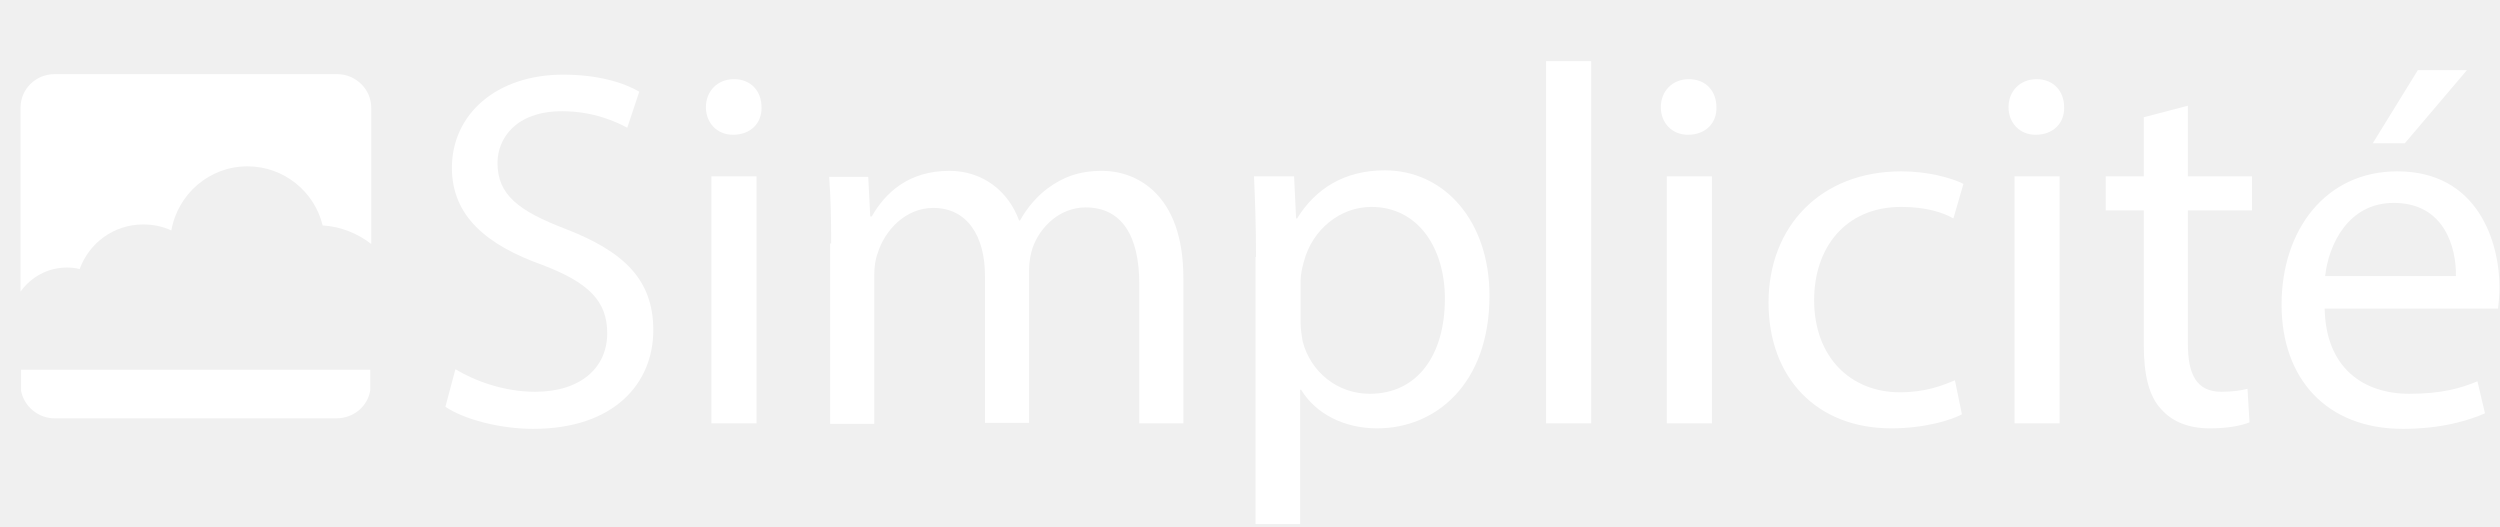
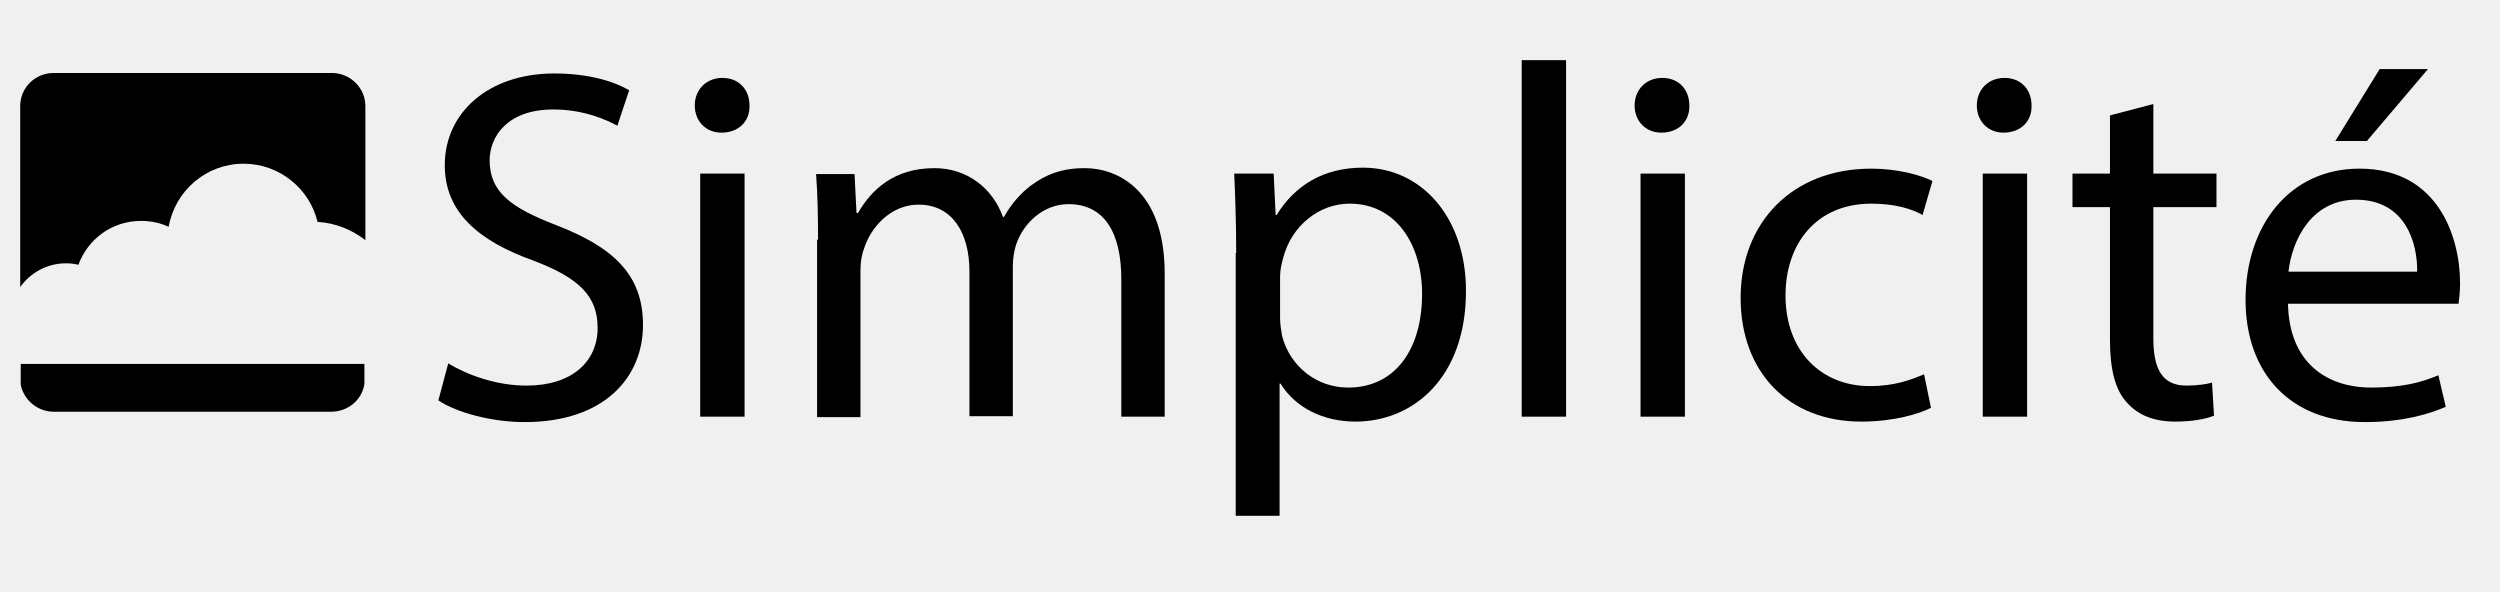
- <svg xmlns="http://www.w3.org/2000/svg" version="1.1" style="enable-background:new 0 0 507 120;" xml:space="preserve" width="499" height="105">
-   <rect id="backgroundrect" width="100%" height="100%" x="0" y="0" fill="none" stroke="none" />
+ <svg xmlns="http://www.w3.org/2000/svg" version="1.1" id="Layer_1" x="0px" y="0px" viewBox="0 0 507 120" style="enable-background:new 0 0 507 120;" xml:space="preserve">
  <style type="text/css">
- 	.st0{display:none;fill:#FFFFFF;stroke:#FFFFFF;stroke-miterlimit:10;}
- 	.st1{display:none;fill:#FFFFFF;stroke:#FFFFFF;}
- 	.st2{display:inline;ill:#FFFFFF;stroke:#FFFFFF;}
+ 	.st0{display:none;fill:#00C3F7;stroke:#000000;stroke-miterlimit:10;}
+ 	.st1{display:none;}
+ 	.st2{display:inline;}
</style>
-   <g class="currentLayer">
-     <rect x="-96" y="-104.5" class="st0" width="925.5" height="565.5" id="svg_1" />
-     <g class="st1" id="svg_2">
-       <path class="st2" d="M266,104.9V92.6h4.2c3.2,0,4.5,1.3,4.5,3.3c0,1.1-0.7,2.2-2.2,2.7c1.7,0.4,2.5,1.3,2.5,2.7   c0,2.1-1.6,3.6-4.5,3.6H266z M268.3,97.9h1.8c1.6,0,2.4-0.5,2.4-1.8c0-1.3-0.7-1.8-2.2-1.8h-2V97.9z M268.3,99.5v3.6h2.3   c1.7,0,2.2-0.9,2.2-1.9c0-1.1-0.7-1.7-2.3-1.7H268.3z" id="svg_3" />
-       <path class="st2" d="M279.5,100v4.8h-2.3V92.6h3.7c3.4,0,4.7,1.5,4.7,3.5c0,1.7-1,3-2.7,3.5c0.3,0.2,0.5,0.4,0.7,0.7l3.1,4.5h-2.1   c-0.4,0-0.7-0.2-0.9-0.5l-2.6-3.9c-0.2-0.3-0.4-0.4-0.8-0.4H279.5z M279.5,98.4h1.4c1.7,0,2.5-0.9,2.5-2.1c0-1.2-0.8-1.9-2.5-1.9   h-1.5V98.4z" id="svg_4" />
-       <path class="st2" d="M290.8,104.9h-2.3V92.6h2.3V104.9z" id="svg_5" />
-       <path class="st2" d="M295.6,92.9l6.5,8.2c0-0.4-0.1-0.8-0.1-1.1v-7.5h2v12.3h-1.2c-0.4,0-0.6-0.1-0.8-0.4l-6.4-8.2   c0,0.4,0.1,0.7,0.1,1v7.5h-2V92.6h1.2C295.2,92.6,295.3,92.6,295.6,92.9z" id="svg_6" />
-       <path class="st2" d="M314.5,102.6v-2.2H313c-0.3,0-0.5-0.2-0.5-0.4v-1.3h4.1v5c-1.2,0.9-2.7,1.3-4.7,1.3c-3.6,0-6.2-2.6-6.2-6.3   c0-3.7,2.5-6.3,6.4-6.3c2,0,3.5,0.7,4.5,1.6l-0.7,1c-0.1,0.2-0.3,0.3-0.5,0.3c-0.1,0-0.3,0-0.4-0.1c-0.7-0.4-1.4-0.9-2.9-0.9   c-2.4,0-4,1.7-4,4.3c0,2.8,1.7,4.5,4,4.5C313.1,103.2,313.8,103,314.5,102.6z" id="svg_7" />
-       <path class="st2" d="M328.1,100.1v4.8h-2.3v-4.8l-4.5-7.5h2c0.4,0,0.6,0.2,0.8,0.5l2.3,4.1c0.3,0.5,0.4,0.9,0.6,1.3   c0.1-0.4,0.3-0.9,0.6-1.3l2.2-4.1c0.1-0.2,0.4-0.5,0.8-0.5h2L328.1,100.1z" id="svg_8" />
-       <path class="st2" d="M338.7,105c-3.7,0-6.2-2.7-6.2-6.3c0-3.6,2.5-6.3,6.2-6.3c3.7,0,6.2,2.7,6.2,6.3   C344.9,102.3,342.4,105,338.7,105z M338.7,94.4c-2.4,0-3.9,1.6-3.9,4.3c0,2.7,1.5,4.3,3.9,4.3s3.9-1.6,3.9-4.3   C342.6,96,341.1,94.4,338.7,94.4z" id="svg_9" />
-       <path class="st2" d="M354.5,99.9v-7.4h2.3v7.4c0,2.9-1.9,5.1-5.1,5.1s-5.1-2.1-5.1-5.1v-7.4h2.3v7.4c0,1.9,1,3.1,2.8,3.1   S354.5,101.8,354.5,99.9z" id="svg_10" />
-       <path class="st2" d="M361.4,100v4.8h-2.3V92.6h3.7c3.4,0,4.7,1.5,4.7,3.5c0,1.7-1,3-2.7,3.5c0.3,0.2,0.5,0.4,0.7,0.7l3.1,4.5h-2.1   c-0.4,0-0.7-0.2-0.9-0.5l-2.6-3.9c-0.2-0.3-0.4-0.4-0.8-0.4H361.4z M361.4,98.4h1.4c1.7,0,2.5-0.9,2.5-2.1c0-1.2-0.8-1.9-2.5-1.9   h-1.5V98.4z" id="svg_11" />
-       <path class="st2" d="M379.7,105c-3.7,0-6.2-2.7-6.2-6.3c0-3.6,2.5-6.3,6.2-6.3c3.7,0,6.2,2.7,6.2,6.3   C385.9,102.3,383.4,105,379.7,105z M379.7,94.4c-2.4,0-3.9,1.6-3.9,4.3c0,2.7,1.5,4.3,3.9,4.3s3.9-1.6,3.9-4.3   C383.6,96,382.1,94.4,379.7,94.4z" id="svg_12" />
-       <path class="st2" d="M386.6,92.6h1.9c0.4,0,0.7,0.2,0.8,0.5l2.1,7.4c0.1,0.4,0.2,0.8,0.3,1.3c0.1-0.5,0.2-0.9,0.3-1.3l2.4-7.4   c0.1-0.3,0.4-0.5,0.8-0.5h0.7c0.4,0,0.7,0.2,0.8,0.5l2.4,7.4c0.1,0.4,0.2,0.8,0.3,1.2c0.1-0.4,0.2-0.9,0.3-1.2l2.1-7.4   c0.1-0.3,0.4-0.5,0.8-0.5h1.8l-3.8,12.3h-2.1l-2.7-8.4c-0.1-0.2-0.1-0.5-0.2-0.7c-0.1,0.3-0.1,0.5-0.2,0.7l-2.7,8.4h-2.1   L386.6,92.6z" id="svg_13" />
-       <path class="st2" d="M407.5,92.9l6.5,8.2c0-0.4-0.1-0.8-0.1-1.1v-7.5h2v12.3h-1.2c-0.4,0-0.6-0.1-0.8-0.4l-6.4-8.2   c0,0.4,0.1,0.7,0.1,1v7.5h-2V92.6h1.2C407.1,92.6,407.2,92.6,407.5,92.9z" id="svg_14" />
-       <path class="st2" d="M422.3,104.9V92.6h4.2c3.2,0,4.5,1.3,4.5,3.3c0,1.1-0.7,2.2-2.2,2.7c1.7,0.4,2.5,1.3,2.5,2.7   c0,2.1-1.6,3.6-4.5,3.6H422.3z M424.6,97.9h1.8c1.6,0,2.4-0.5,2.4-1.8c0-1.3-0.7-1.8-2.2-1.8h-2V97.9z M424.6,99.5v3.6h2.3   c1.7,0,2.2-0.9,2.2-1.9c0-1.1-0.7-1.7-2.3-1.7H424.6z" id="svg_15" />
-       <path class="st2" d="M441.2,99.9v-7.4h2.3v7.4c0,2.9-1.9,5.1-5.1,5.1s-5.1-2.1-5.1-5.1v-7.4h2.3v7.4c0,1.9,1,3.1,2.8,3.1   S441.2,101.8,441.2,99.9z" id="svg_16" />
-       <path class="st2" d="M452.4,94.8c-0.1,0.2-0.3,0.3-0.5,0.3c-0.5,0-1.1-0.9-2.5-0.9c-1.3,0-1.9,0.6-1.9,1.5c0,2.3,5.7,1.1,5.7,5.2   c0,2.2-1.6,4-4.3,4c-1.6,0-3.1-0.6-4-1.6l0.7-1.1c0.1-0.2,0.3-0.3,0.5-0.3c0.6,0,1.2,1.1,2.9,1.1c1.3,0,2-0.6,2-1.8   c0-2.6-5.7-0.9-5.7-5.4c0-1.8,1.5-3.5,4-3.5c1.5,0,2.7,0.5,3.6,1.3L452.4,94.8z" id="svg_17" />
-       <path class="st2" d="M457.5,104.9h-2.3V92.6h2.3V104.9z" id="svg_18" />
-       <path class="st2" d="M462.2,92.9l6.5,8.2c0-0.4-0.1-0.8-0.1-1.1v-7.5h2v12.3h-1.2c-0.4,0-0.6-0.1-0.8-0.4l-6.4-8.2   c0,0.4,0.1,0.7,0.1,1v7.5h-2V92.6h1.2C461.8,92.6,461.9,92.6,462.2,92.9z" id="svg_19" />
-       <path class="st2" d="M480.8,92.6v1.8h-5.4v3.4h4.3v1.8h-4.3v3.5h5.4v1.8h-7.8V92.6H480.8z" id="svg_20" />
-       <path class="st2" d="M489.4,94.8c-0.1,0.2-0.3,0.3-0.5,0.3c-0.5,0-1.1-0.9-2.5-0.9c-1.3,0-1.9,0.6-1.9,1.5c0,2.3,5.7,1.1,5.7,5.2   c0,2.2-1.6,4-4.3,4c-1.6,0-3.1-0.6-4-1.6l0.7-1.1c0.1-0.2,0.3-0.3,0.5-0.3c0.6,0,1.2,1.1,2.9,1.1c1.3,0,2-0.6,2-1.8   c0-2.6-5.7-0.9-5.7-5.4c0-1.8,1.5-3.5,4-3.5c1.5,0,2.7,0.5,3.6,1.3L489.4,94.8z" id="svg_21" />
-       <path class="st2" d="M498.5,94.8c-0.1,0.2-0.3,0.3-0.5,0.3c-0.5,0-1.1-0.9-2.5-0.9c-1.3,0-1.9,0.6-1.9,1.5c0,2.3,5.7,1.1,5.7,5.2   c0,2.2-1.6,4-4.3,4c-1.6,0-3.1-0.6-4-1.6l0.7-1.1c0.1-0.2,0.3-0.3,0.5-0.3c0.6,0,1.2,1.1,2.9,1.1c1.3,0,2-0.6,2-1.8   c0-2.6-5.7-0.9-5.7-5.4c0-1.8,1.5-3.5,4-3.5c1.5,0,2.7,0.5,3.6,1.3L498.5,94.8z" id="svg_22" />
-     </g>
-     <g id="svg_23" class="" fill="#ffffff" fill-opacity="1">
-       <path d="M90.9,73.7c4,2.4,9.8,4.5,15.9,4.5c9.1,0,14.4-4.8,14.4-11.7c0-6.4-3.7-10.1-12.9-13.6c-11.2-4-18.1-9.8-18.1-19.4   c0-10.7,8.9-18.6,22.2-18.6c7,0,12.1,1.6,15.2,3.4l-2.4,7.2c-2.2-1.2-6.8-3.3-13-3.3c-9.4,0-12.9,5.6-12.9,10.3   c0,6.4,4.2,9.6,13.6,13.2c11.6,4.5,17.5,10.1,17.5,20.2c0,10.6-7.8,19.7-24,19.7c-6.6,0-13.8-1.9-17.5-4.4L90.9,73.7z" id="svg_24" fill="#ffffff" fill-opacity="1" />
-       <path d="M152,21.4c0.1,3.1-2.1,5.5-5.7,5.5c-3.2,0-5.4-2.4-5.4-5.5c0-3.2,2.3-5.6,5.6-5.6C149.9,15.8,152,18.2,152,21.4z M142,84.5   V35.2h9v49.3H142z" id="svg_25" fill="#ffffff" fill-opacity="1" />
-       <path d="M165.9,48.6c0-5.1-0.1-9.3-0.4-13.3h7.8l0.4,7.9h0.3c2.7-4.7,7.3-9.1,15.5-9.1c6.7,0,11.8,4.1,13.9,9.9h0.2   c1.5-2.7,3.5-4.9,5.5-6.4c3-2.2,6.2-3.5,10.9-3.5c6.5,0,16.2,4.3,16.2,21.4v29h-8.8V56.6c0-9.5-3.5-15.2-10.7-15.2   c-5.1,0-9.1,3.8-10.6,8.1c-0.4,1.2-0.7,2.8-0.7,4.5v30.4h-8.8V55c0-7.8-3.5-13.5-10.3-13.5c-5.6,0-9.7,4.5-11.1,9   c-0.5,1.3-0.7,2.9-0.7,4.4v29.7h-8.8V48.6z" id="svg_26" fill="#ffffff" fill-opacity="1" />
-       <path d="M250.7,51.3c0-6.3-0.2-11.4-0.4-16.1h8l0.4,8.4h0.2c3.7-6,9.5-9.6,17.5-9.6c11.9,0,20.9,10.1,20.9,25   c0,17.7-10.8,26.5-22.4,26.5c-6.5,0-12.2-2.8-15.2-7.7h-0.2v26.8h-8.9V51.3z M259.6,64.4c0,1.3,0.2,2.5,0.4,3.7   c1.6,6.2,7,10.5,13.4,10.5c9.5,0,15-7.7,15-19c0-9.9-5.2-18.3-14.7-18.3c-6.1,0-11.8,4.4-13.5,11.1c-0.3,1.1-0.6,2.4-0.6,3.7V64.4z   " id="svg_27" fill="#ffffff" fill-opacity="1" />
-       <path d="M308.6,12.2h9v72.3h-9V12.2z" id="svg_28" fill="#ffffff" fill-opacity="1" />
-       <path d="M342.6,21.4c0.1,3.1-2.1,5.5-5.7,5.5c-3.2,0-5.4-2.4-5.4-5.5c0-3.2,2.3-5.6,5.6-5.6C340.5,15.8,342.6,18.2,342.6,21.4z    M332.7,84.5V35.2h9v49.3H332.7z" id="svg_29" fill="#ffffff" fill-opacity="1" />
-       <path d="M391.6,82.7c-2.3,1.2-7.5,2.8-14.1,2.8c-14.9,0-24.5-10.1-24.5-25.1c0-15.2,10.4-26.2,26.5-26.2c5.3,0,10,1.3,12.4,2.5   l-2,6.9c-2.1-1.2-5.5-2.3-10.4-2.3c-11.3,0-17.4,8.3-17.4,18.6c0,11.4,7.3,18.4,17.1,18.4c5.1,0,8.4-1.3,11-2.4L391.6,82.7z" id="svg_30" fill="#ffffff" fill-opacity="1" />
-       <path d="M412,21.4c0.1,3.1-2.1,5.5-5.7,5.5c-3.2,0-5.4-2.4-5.4-5.5c0-3.2,2.3-5.6,5.6-5.6C409.9,15.8,412,18.2,412,21.4z    M402.1,84.5V35.2h9v49.3H402.1z" id="svg_31" fill="#ffffff" fill-opacity="1" />
-       <path d="M436.7,21.1v14.1h12.8V42h-12.8v26.6c0,6.1,1.7,9.6,6.7,9.6c2.3,0,4.1-0.3,5.2-0.6l0.4,6.7c-1.7,0.7-4.5,1.2-7.9,1.2   c-4.2,0-7.5-1.3-9.7-3.8c-2.5-2.6-3.5-7-3.5-12.8V42h-7.6v-6.8h7.6V23.4L436.7,21.1z" id="svg_32" fill="#ffffff" fill-opacity="1" />
-       <path d="M464,61.5c0.2,12.1,7.9,17.1,16.9,17.1c6.4,0,10.3-1.1,13.6-2.5l1.5,6.4c-3.2,1.4-8.6,3.1-16.4,3.1   c-15.2,0-24.2-10-24.2-24.8c0-14.9,8.8-26.6,23.1-26.6c16.1,0,20.4,14.1,20.4,23.2c0,1.8-0.2,3.3-0.3,4.2H464z M490.2,55.1   c0.1-5.7-2.3-14.6-12.4-14.6c-9.1,0-13,8.3-13.7,14.6H490.2z M492.4,14l-12.4,14.6h-6.4l9-14.6H492.4z" id="svg_33" fill="#ffffff" fill-opacity="1" />
-     </g>
-     <g id="Nuage" class="selected" fill="#ffffff" fill-opacity="1">
-       <path d="M13.4,53.4c0.9,0,1.7,0.1,2.5,0.3c1.9-5.2,6.8-8.9,12.7-8.9c2,0,3.9,0.4,5.6,1.2c1.3-7.3,7.6-12.8,15.2-12.8   c7.3,0,13.4,5.1,15,11.8c3.6,0.2,7,1.6,9.7,3.7V21.5c0-3.7-3.1-6.7-6.8-6.7H10.9c-3.8,0-6.8,3-6.8,6.7v36.7   C6.2,55.3,9.5,53.4,13.4,53.4z" id="svg_34" fill="#ffffff" fill-opacity="1" />
-       <path d="M73.9,77.9v-4.1H4.2v4.1h0c0,0,0,0.1,0,0.1l0,0h0c0.6,3.1,3.4,5.5,6.7,5.5h56.2C70.6,83.5,73.4,81.1,73.9,77.9L73.9,77.9z" id="svg_35" fill="#ffffff" fill-opacity="1" />
-     </g>
-     <g id="svg_36" class="">
+   <rect x="-96" y="-104.5" class="st0" width="925.5" height="565.5" />
+   <g class="st1">
+     <path class="st2" d="M266,104.9V92.6h4.2c3.2,0,4.5,1.3,4.5,3.3c0,1.1-0.7,2.2-2.2,2.7c1.7,0.4,2.5,1.3,2.5,2.7   c0,2.1-1.6,3.6-4.5,3.6H266z M268.3,97.9h1.8c1.6,0,2.4-0.5,2.4-1.8c0-1.3-0.7-1.8-2.2-1.8h-2V97.9z M268.3,99.5v3.6h2.3   c1.7,0,2.2-0.9,2.2-1.9c0-1.1-0.7-1.7-2.3-1.7H268.3z" />
+     <path class="st2" d="M279.5,100v4.8h-2.3V92.6h3.7c3.4,0,4.7,1.5,4.7,3.5c0,1.7-1,3-2.7,3.5c0.3,0.2,0.5,0.4,0.7,0.7l3.1,4.5h-2.1   c-0.4,0-0.7-0.2-0.9-0.5l-2.6-3.9c-0.2-0.3-0.4-0.4-0.8-0.4H279.5z M279.5,98.4h1.4c1.7,0,2.5-0.9,2.5-2.1c0-1.2-0.8-1.9-2.5-1.9   h-1.5V98.4z" />
+     <path class="st2" d="M290.8,104.9h-2.3V92.6h2.3V104.9z" />
+     <path class="st2" d="M295.6,92.9l6.5,8.2c0-0.4-0.1-0.8-0.1-1.1v-7.5h2v12.3h-1.2c-0.4,0-0.6-0.1-0.8-0.4l-6.4-8.2   c0,0.4,0.1,0.7,0.1,1v7.5h-2V92.6h1.2C295.2,92.6,295.3,92.6,295.6,92.9z" />
+     <path class="st2" d="M314.5,102.6v-2.2H313c-0.3,0-0.5-0.2-0.5-0.4v-1.3h4.1v5c-1.2,0.9-2.7,1.3-4.7,1.3c-3.6,0-6.2-2.6-6.2-6.3   c0-3.7,2.5-6.3,6.4-6.3c2,0,3.5,0.7,4.5,1.6l-0.7,1c-0.1,0.2-0.3,0.3-0.5,0.3c-0.1,0-0.3,0-0.4-0.1c-0.7-0.4-1.4-0.9-2.9-0.9   c-2.4,0-4,1.7-4,4.3c0,2.8,1.7,4.5,4,4.5C313.1,103.2,313.8,103,314.5,102.6z" />
+     <path class="st2" d="M328.1,100.1v4.8h-2.3v-4.8l-4.5-7.5h2c0.4,0,0.6,0.2,0.8,0.5l2.3,4.1c0.3,0.5,0.4,0.9,0.6,1.3   c0.1-0.4,0.3-0.9,0.6-1.3l2.2-4.1c0.1-0.2,0.4-0.5,0.8-0.5h2L328.1,100.1z" />
+     <path class="st2" d="M338.7,105c-3.7,0-6.2-2.7-6.2-6.3c0-3.6,2.5-6.3,6.2-6.3c3.7,0,6.2,2.7,6.2,6.3   C344.9,102.3,342.4,105,338.7,105z M338.7,94.4c-2.4,0-3.9,1.6-3.9,4.3c0,2.7,1.5,4.3,3.9,4.3s3.9-1.6,3.9-4.3   C342.6,96,341.1,94.4,338.7,94.4z" />
+     <path class="st2" d="M354.5,99.9v-7.4h2.3v7.4c0,2.9-1.9,5.1-5.1,5.1s-5.1-2.1-5.1-5.1v-7.4h2.3v7.4c0,1.9,1,3.1,2.8,3.1   S354.5,101.8,354.5,99.9z" />
+     <path class="st2" d="M361.4,100v4.8h-2.3V92.6h3.7c3.4,0,4.7,1.5,4.7,3.5c0,1.7-1,3-2.7,3.5c0.3,0.2,0.5,0.4,0.7,0.7l3.1,4.5h-2.1   c-0.4,0-0.7-0.2-0.9-0.5l-2.6-3.9c-0.2-0.3-0.4-0.4-0.8-0.4H361.4z M361.4,98.4h1.4c1.7,0,2.5-0.9,2.5-2.1c0-1.2-0.8-1.9-2.5-1.9   h-1.5V98.4z" />
+     <path class="st2" d="M379.7,105c-3.7,0-6.2-2.7-6.2-6.3c0-3.6,2.5-6.3,6.2-6.3c3.7,0,6.2,2.7,6.2,6.3   C385.9,102.3,383.4,105,379.7,105z M379.7,94.4c-2.4,0-3.9,1.6-3.9,4.3c0,2.7,1.5,4.3,3.9,4.3s3.9-1.6,3.9-4.3   C383.6,96,382.1,94.4,379.7,94.4z" />
+     <path class="st2" d="M386.6,92.6h1.9c0.4,0,0.7,0.2,0.8,0.5l2.1,7.4c0.1,0.4,0.2,0.8,0.3,1.3c0.1-0.5,0.2-0.9,0.3-1.3l2.4-7.4   c0.1-0.3,0.4-0.5,0.8-0.5h0.7c0.4,0,0.7,0.2,0.8,0.5l2.4,7.4c0.1,0.4,0.2,0.8,0.3,1.2c0.1-0.4,0.2-0.9,0.3-1.2l2.1-7.4   c0.1-0.3,0.4-0.5,0.8-0.5h1.8l-3.8,12.3h-2.1l-2.7-8.4c-0.1-0.2-0.1-0.5-0.2-0.7c-0.1,0.3-0.1,0.5-0.2,0.7l-2.7,8.4h-2.1   L386.6,92.6z" />
+     <path class="st2" d="M407.5,92.9l6.5,8.2c0-0.4-0.1-0.8-0.1-1.1v-7.5h2v12.3h-1.2c-0.4,0-0.6-0.1-0.8-0.4l-6.4-8.2   c0,0.4,0.1,0.7,0.1,1v7.5h-2V92.6h1.2C407.1,92.6,407.2,92.6,407.5,92.9z" />
+     <path class="st2" d="M422.3,104.9V92.6h4.2c3.2,0,4.5,1.3,4.5,3.3c0,1.1-0.7,2.2-2.2,2.7c1.7,0.4,2.5,1.3,2.5,2.7   c0,2.1-1.6,3.6-4.5,3.6H422.3z M424.6,97.9h1.8c1.6,0,2.4-0.5,2.4-1.8c0-1.3-0.7-1.8-2.2-1.8h-2V97.9z M424.6,99.5v3.6h2.3   c1.7,0,2.2-0.9,2.2-1.9c0-1.1-0.7-1.7-2.3-1.7H424.6z" />
+     <path class="st2" d="M441.2,99.9v-7.4h2.3v7.4c0,2.9-1.9,5.1-5.1,5.1s-5.1-2.1-5.1-5.1v-7.4h2.3v7.4c0,1.9,1,3.1,2.8,3.1   S441.2,101.8,441.2,99.9z" />
+     <path class="st2" d="M452.4,94.8c-0.1,0.2-0.3,0.3-0.5,0.3c-0.5,0-1.1-0.9-2.5-0.9c-1.3,0-1.9,0.6-1.9,1.5c0,2.3,5.7,1.1,5.7,5.2   c0,2.2-1.6,4-4.3,4c-1.6,0-3.1-0.6-4-1.6l0.7-1.1c0.1-0.2,0.3-0.3,0.5-0.3c0.6,0,1.2,1.1,2.9,1.1c1.3,0,2-0.6,2-1.8   c0-2.6-5.7-0.9-5.7-5.4c0-1.8,1.5-3.5,4-3.5c1.5,0,2.7,0.5,3.6,1.3L452.4,94.8z" />
+     <path class="st2" d="M457.5,104.9h-2.3V92.6h2.3V104.9z" />
+     <path class="st2" d="M462.2,92.9l6.5,8.2c0-0.4-0.1-0.8-0.1-1.1v-7.5h2v12.3h-1.2c-0.4,0-0.6-0.1-0.8-0.4l-6.4-8.2   c0,0.4,0.1,0.7,0.1,1v7.5h-2V92.6h1.2C461.8,92.6,461.9,92.6,462.2,92.9z" />
+     <path class="st2" d="M480.8,92.6v1.8h-5.4v3.4h4.3v1.8h-4.3v3.5h5.4v1.8h-7.8V92.6H480.8z" />
+     <path class="st2" d="M489.4,94.8c-0.1,0.2-0.3,0.3-0.5,0.3c-0.5,0-1.1-0.9-2.5-0.9c-1.3,0-1.9,0.6-1.9,1.5c0,2.3,5.7,1.1,5.7,5.2   c0,2.2-1.6,4-4.3,4c-1.6,0-3.1-0.6-4-1.6l0.7-1.1c0.1-0.2,0.3-0.3,0.5-0.3c0.6,0,1.2,1.1,2.9,1.1c1.3,0,2-0.6,2-1.8   c0-2.6-5.7-0.9-5.7-5.4c0-1.8,1.5-3.5,4-3.5c1.5,0,2.7,0.5,3.6,1.3L489.4,94.8z" />
+     <path class="st2" d="M498.5,94.8c-0.1,0.2-0.3,0.3-0.5,0.3c-0.5,0-1.1-0.9-2.5-0.9c-1.3,0-1.9,0.6-1.9,1.5c0,2.3,5.7,1.1,5.7,5.2   c0,2.2-1.6,4-4.3,4c-1.6,0-3.1-0.6-4-1.6l0.7-1.1c0.1-0.2,0.3-0.3,0.5-0.3c0.6,0,1.2,1.1,2.9,1.1c1.3,0,2-0.6,2-1.8   c0-2.6-5.7-0.9-5.7-5.4c0-1.8,1.5-3.5,4-3.5c1.5,0,2.7,0.5,3.6,1.3L498.5,94.8z" />
+   </g>
+   <g>
+     <path d="M90.9,73.7c4,2.4,9.8,4.5,15.9,4.5c9.1,0,14.4-4.8,14.4-11.7c0-6.4-3.7-10.1-12.9-13.6c-11.2-4-18.1-9.8-18.1-19.4   c0-10.7,8.9-18.6,22.2-18.6c7,0,12.1,1.6,15.2,3.4l-2.4,7.2c-2.2-1.2-6.8-3.3-13-3.3c-9.4,0-12.9,5.6-12.9,10.3   c0,6.4,4.2,9.6,13.6,13.2c11.6,4.5,17.5,10.1,17.5,20.2c0,10.6-7.8,19.7-24,19.7c-6.6,0-13.8-1.9-17.5-4.4L90.9,73.7z" />
+     <path d="M152,21.4c0.1,3.1-2.1,5.5-5.7,5.5c-3.2,0-5.4-2.4-5.4-5.5c0-3.2,2.3-5.6,5.6-5.6C149.9,15.8,152,18.2,152,21.4z M142,84.5   V35.2h9v49.3H142z" />
+     <path d="M165.9,48.6c0-5.1-0.1-9.3-0.4-13.3h7.8l0.4,7.9h0.3c2.7-4.7,7.3-9.1,15.5-9.1c6.7,0,11.8,4.1,13.9,9.9h0.2   c1.5-2.7,3.5-4.9,5.5-6.4c3-2.2,6.2-3.5,10.9-3.5c6.5,0,16.2,4.3,16.2,21.4v29h-8.8V56.6c0-9.5-3.5-15.2-10.7-15.2   c-5.1,0-9.1,3.8-10.6,8.1c-0.4,1.2-0.7,2.8-0.7,4.5v30.4h-8.8V55c0-7.8-3.5-13.5-10.3-13.5c-5.6,0-9.7,4.5-11.1,9   c-0.5,1.3-0.7,2.9-0.7,4.4v29.7h-8.8V48.6z" />
+     <path d="M250.7,51.3c0-6.3-0.2-11.4-0.4-16.1h8l0.4,8.4h0.2c3.7-6,9.5-9.6,17.5-9.6c11.9,0,20.9,10.1,20.9,25   c0,17.7-10.8,26.5-22.4,26.5c-6.5,0-12.2-2.8-15.2-7.7h-0.2v26.8h-8.9V51.3z M259.6,64.4c0,1.3,0.2,2.5,0.4,3.7   c1.6,6.2,7,10.5,13.4,10.5c9.5,0,15-7.7,15-19c0-9.9-5.2-18.3-14.7-18.3c-6.1,0-11.8,4.4-13.5,11.1c-0.3,1.1-0.6,2.4-0.6,3.7V64.4z   " />
+     <path d="M308.6,12.2h9v72.3h-9V12.2z" />
+     <path d="M342.6,21.4c0.1,3.1-2.1,5.5-5.7,5.5c-3.2,0-5.4-2.4-5.4-5.5c0-3.2,2.3-5.6,5.6-5.6C340.5,15.8,342.6,18.2,342.6,21.4z    M332.7,84.5V35.2h9v49.3H332.7z" />
+     <path d="M391.6,82.7c-2.3,1.2-7.5,2.8-14.1,2.8c-14.9,0-24.5-10.1-24.5-25.1c0-15.2,10.4-26.2,26.5-26.2c5.3,0,10,1.3,12.4,2.5   l-2,6.9c-2.1-1.2-5.5-2.3-10.4-2.3c-11.3,0-17.4,8.3-17.4,18.6c0,11.4,7.3,18.4,17.1,18.4c5.1,0,8.4-1.3,11-2.4L391.6,82.7z" />
+     <path d="M412,21.4c0.1,3.1-2.1,5.5-5.7,5.5c-3.2,0-5.4-2.4-5.4-5.5c0-3.2,2.3-5.6,5.6-5.6C409.9,15.8,412,18.2,412,21.4z    M402.1,84.5V35.2h9v49.3H402.1z" />
+     <path d="M436.7,21.1v14.1h12.8V42h-12.8v26.6c0,6.1,1.7,9.6,6.7,9.6c2.3,0,4.1-0.3,5.2-0.6l0.4,6.7c-1.7,0.7-4.5,1.2-7.9,1.2   c-4.2,0-7.5-1.3-9.7-3.8c-2.5-2.6-3.5-7-3.5-12.8V42h-7.6v-6.8h7.6V23.4L436.7,21.1z" />
+     <path d="M464,61.5c0.2,12.1,7.9,17.1,16.9,17.1c6.4,0,10.3-1.1,13.6-2.5l1.5,6.4c-3.2,1.4-8.6,3.1-16.4,3.1   c-15.2,0-24.2-10-24.2-24.8c0-14.9,8.8-26.6,23.1-26.6c16.1,0,20.4,14.1,20.4,23.2c0,1.8-0.2,3.3-0.3,4.2H464z M490.2,55.1   c0.1-5.7-2.3-14.6-12.4-14.6c-9.1,0-13,8.3-13.7,14.6H490.2z M492.4,14l-12.4,14.6h-6.4l9-14.6H492.4z" />
+   </g>
+   <g id="Nuage">
+     <path d="M13.4,53.4c0.9,0,1.7,0.1,2.5,0.3c1.9-5.2,6.8-8.9,12.7-8.9c2,0,3.9,0.4,5.6,1.2c1.3-7.3,7.6-12.8,15.2-12.8   c7.3,0,13.4,5.1,15,11.8c3.6,0.2,7,1.6,9.7,3.7V21.5c0-3.7-3.1-6.7-6.8-6.7H10.9c-3.8,0-6.8,3-6.8,6.7v36.7   C6.2,55.3,9.5,53.4,13.4,53.4z" />
+     <path d="M73.9,77.9v-4.1H4.2v4.1h0c0,0,0,0.1,0,0.1l0,0h0c0.6,3.1,3.4,5.5,6.7,5.5h56.2C70.6,83.5,73.4,81.1,73.9,77.9L73.9,77.9z" />
+   </g>
+   <g>
</g>
-     <g id="svg_37" class="">
+   <g>
</g>
-     <g id="svg_38" class="">
+   <g>
</g>
-     <g id="svg_39" class="">
+   <g>
</g>
-     <g id="svg_40" class="">
+   <g>
</g>
-     <g id="svg_41" class="">
+   <g>
</g>
-   </g>
</svg>
